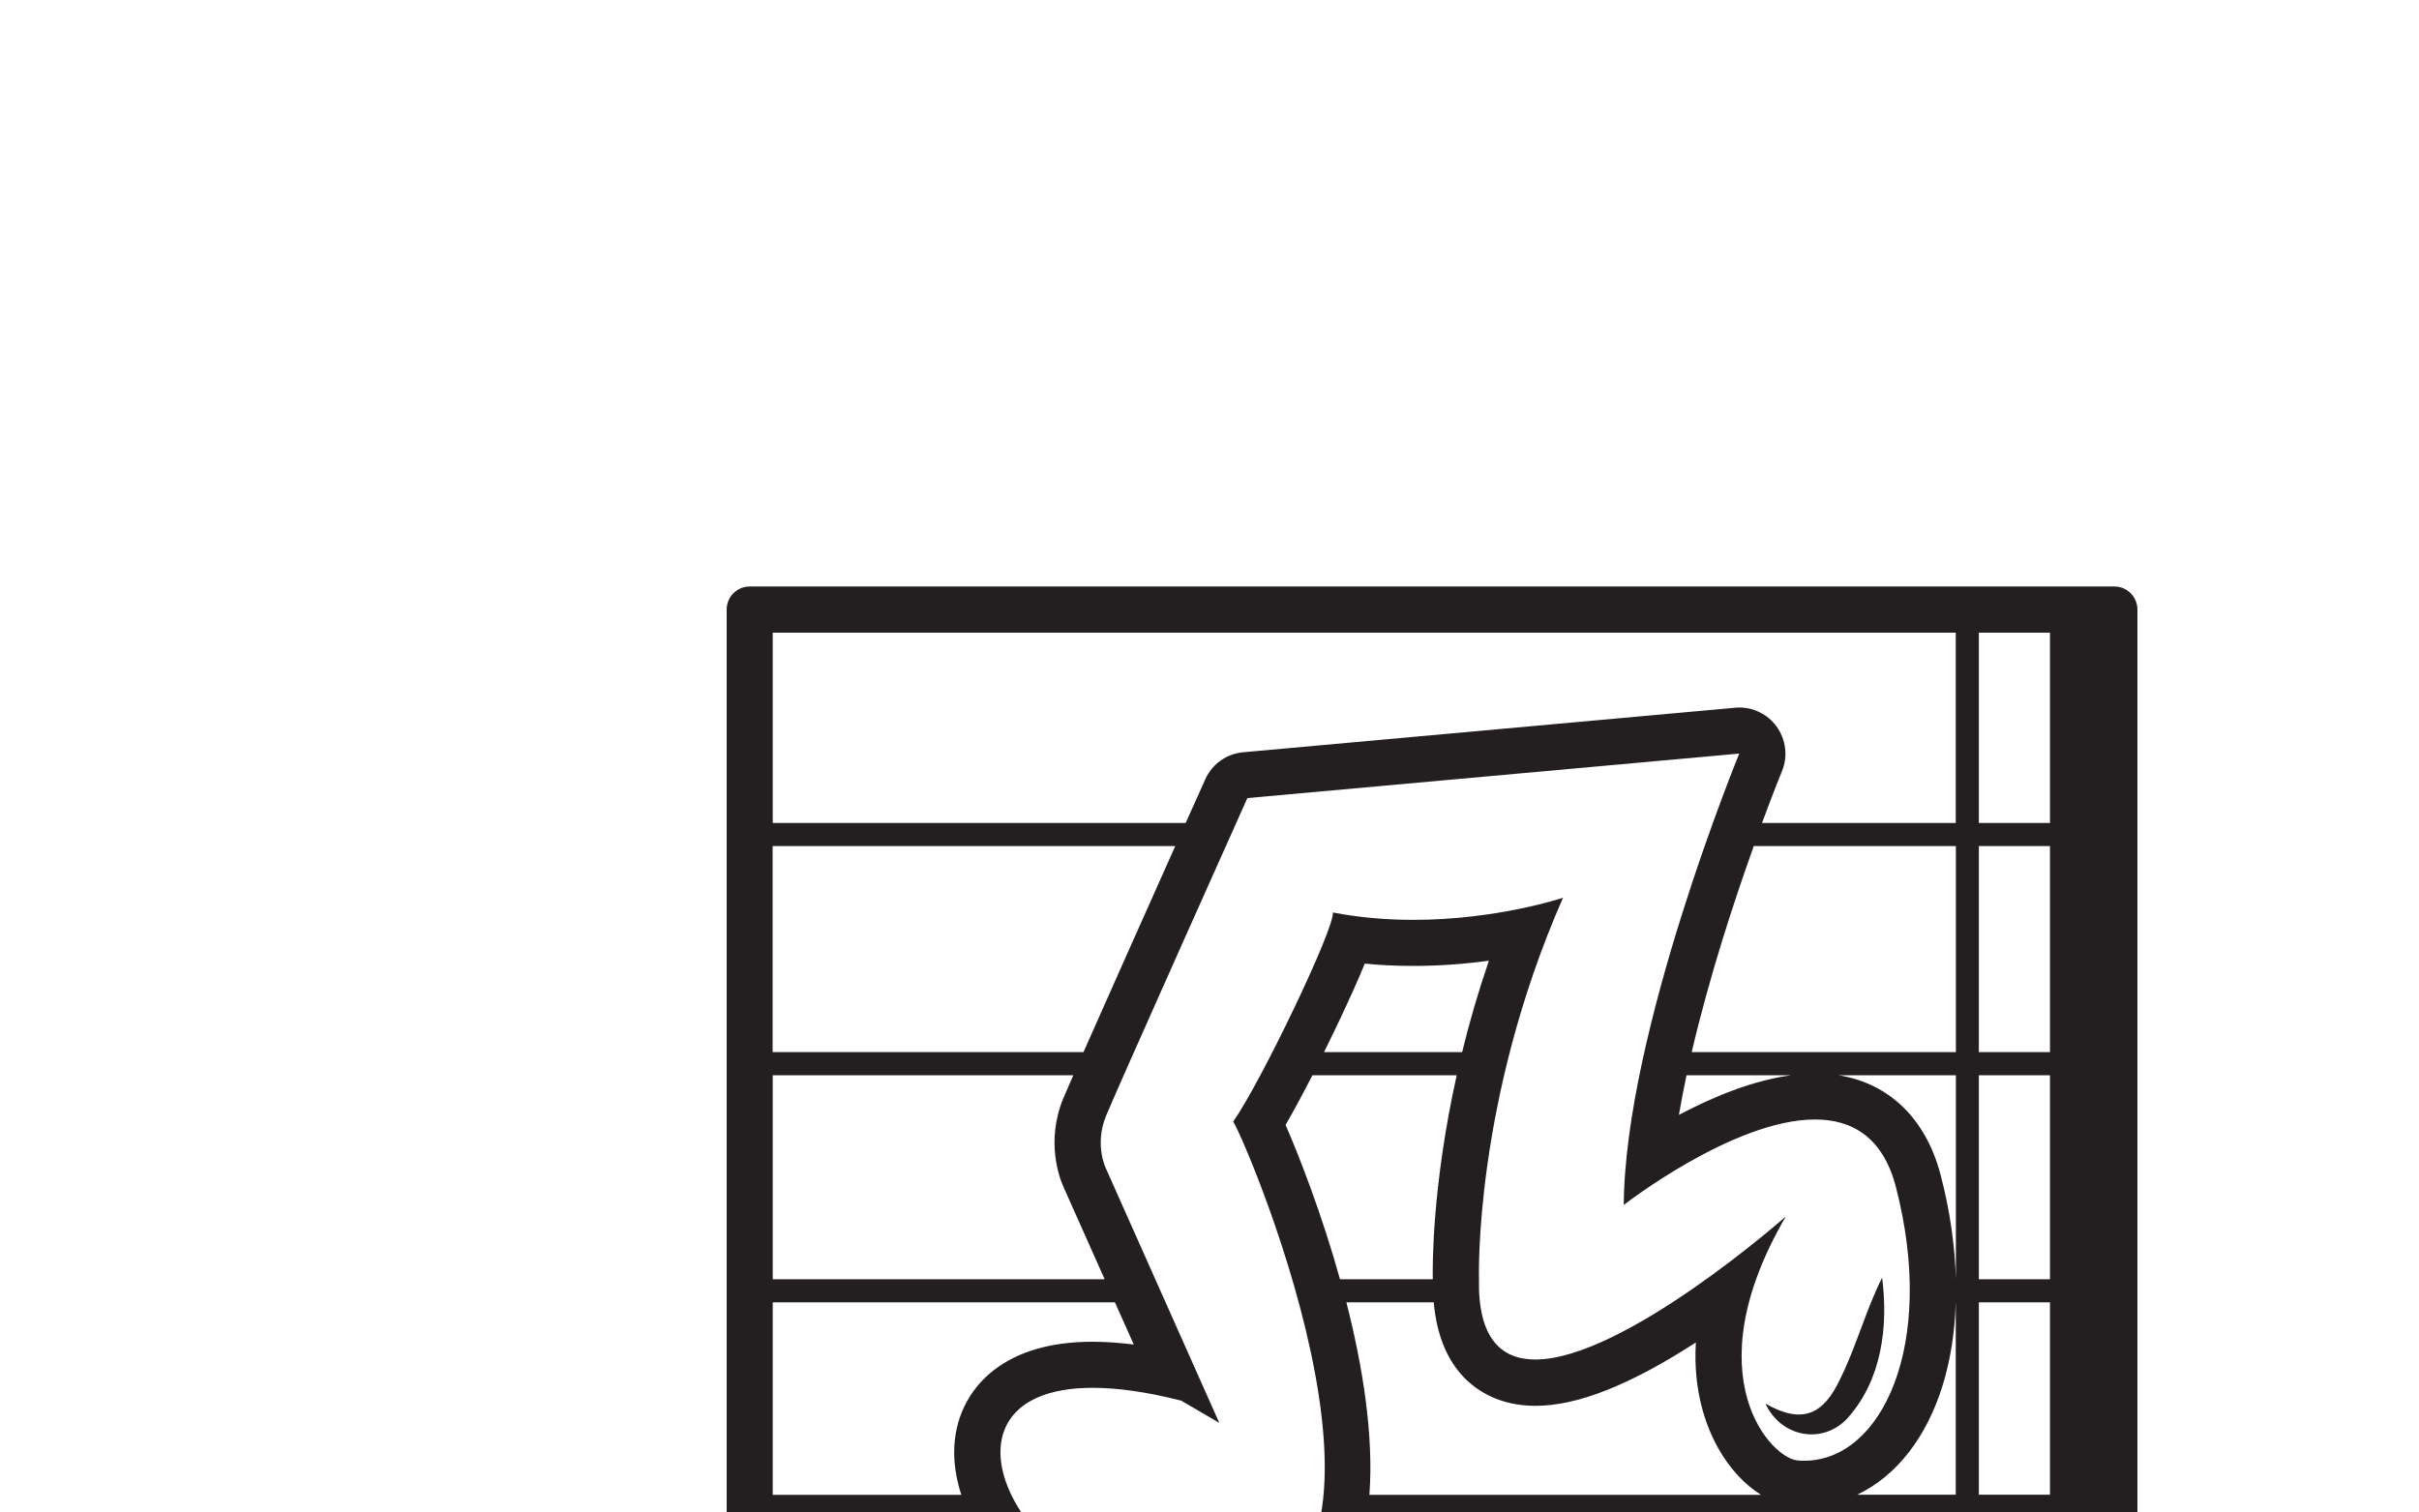
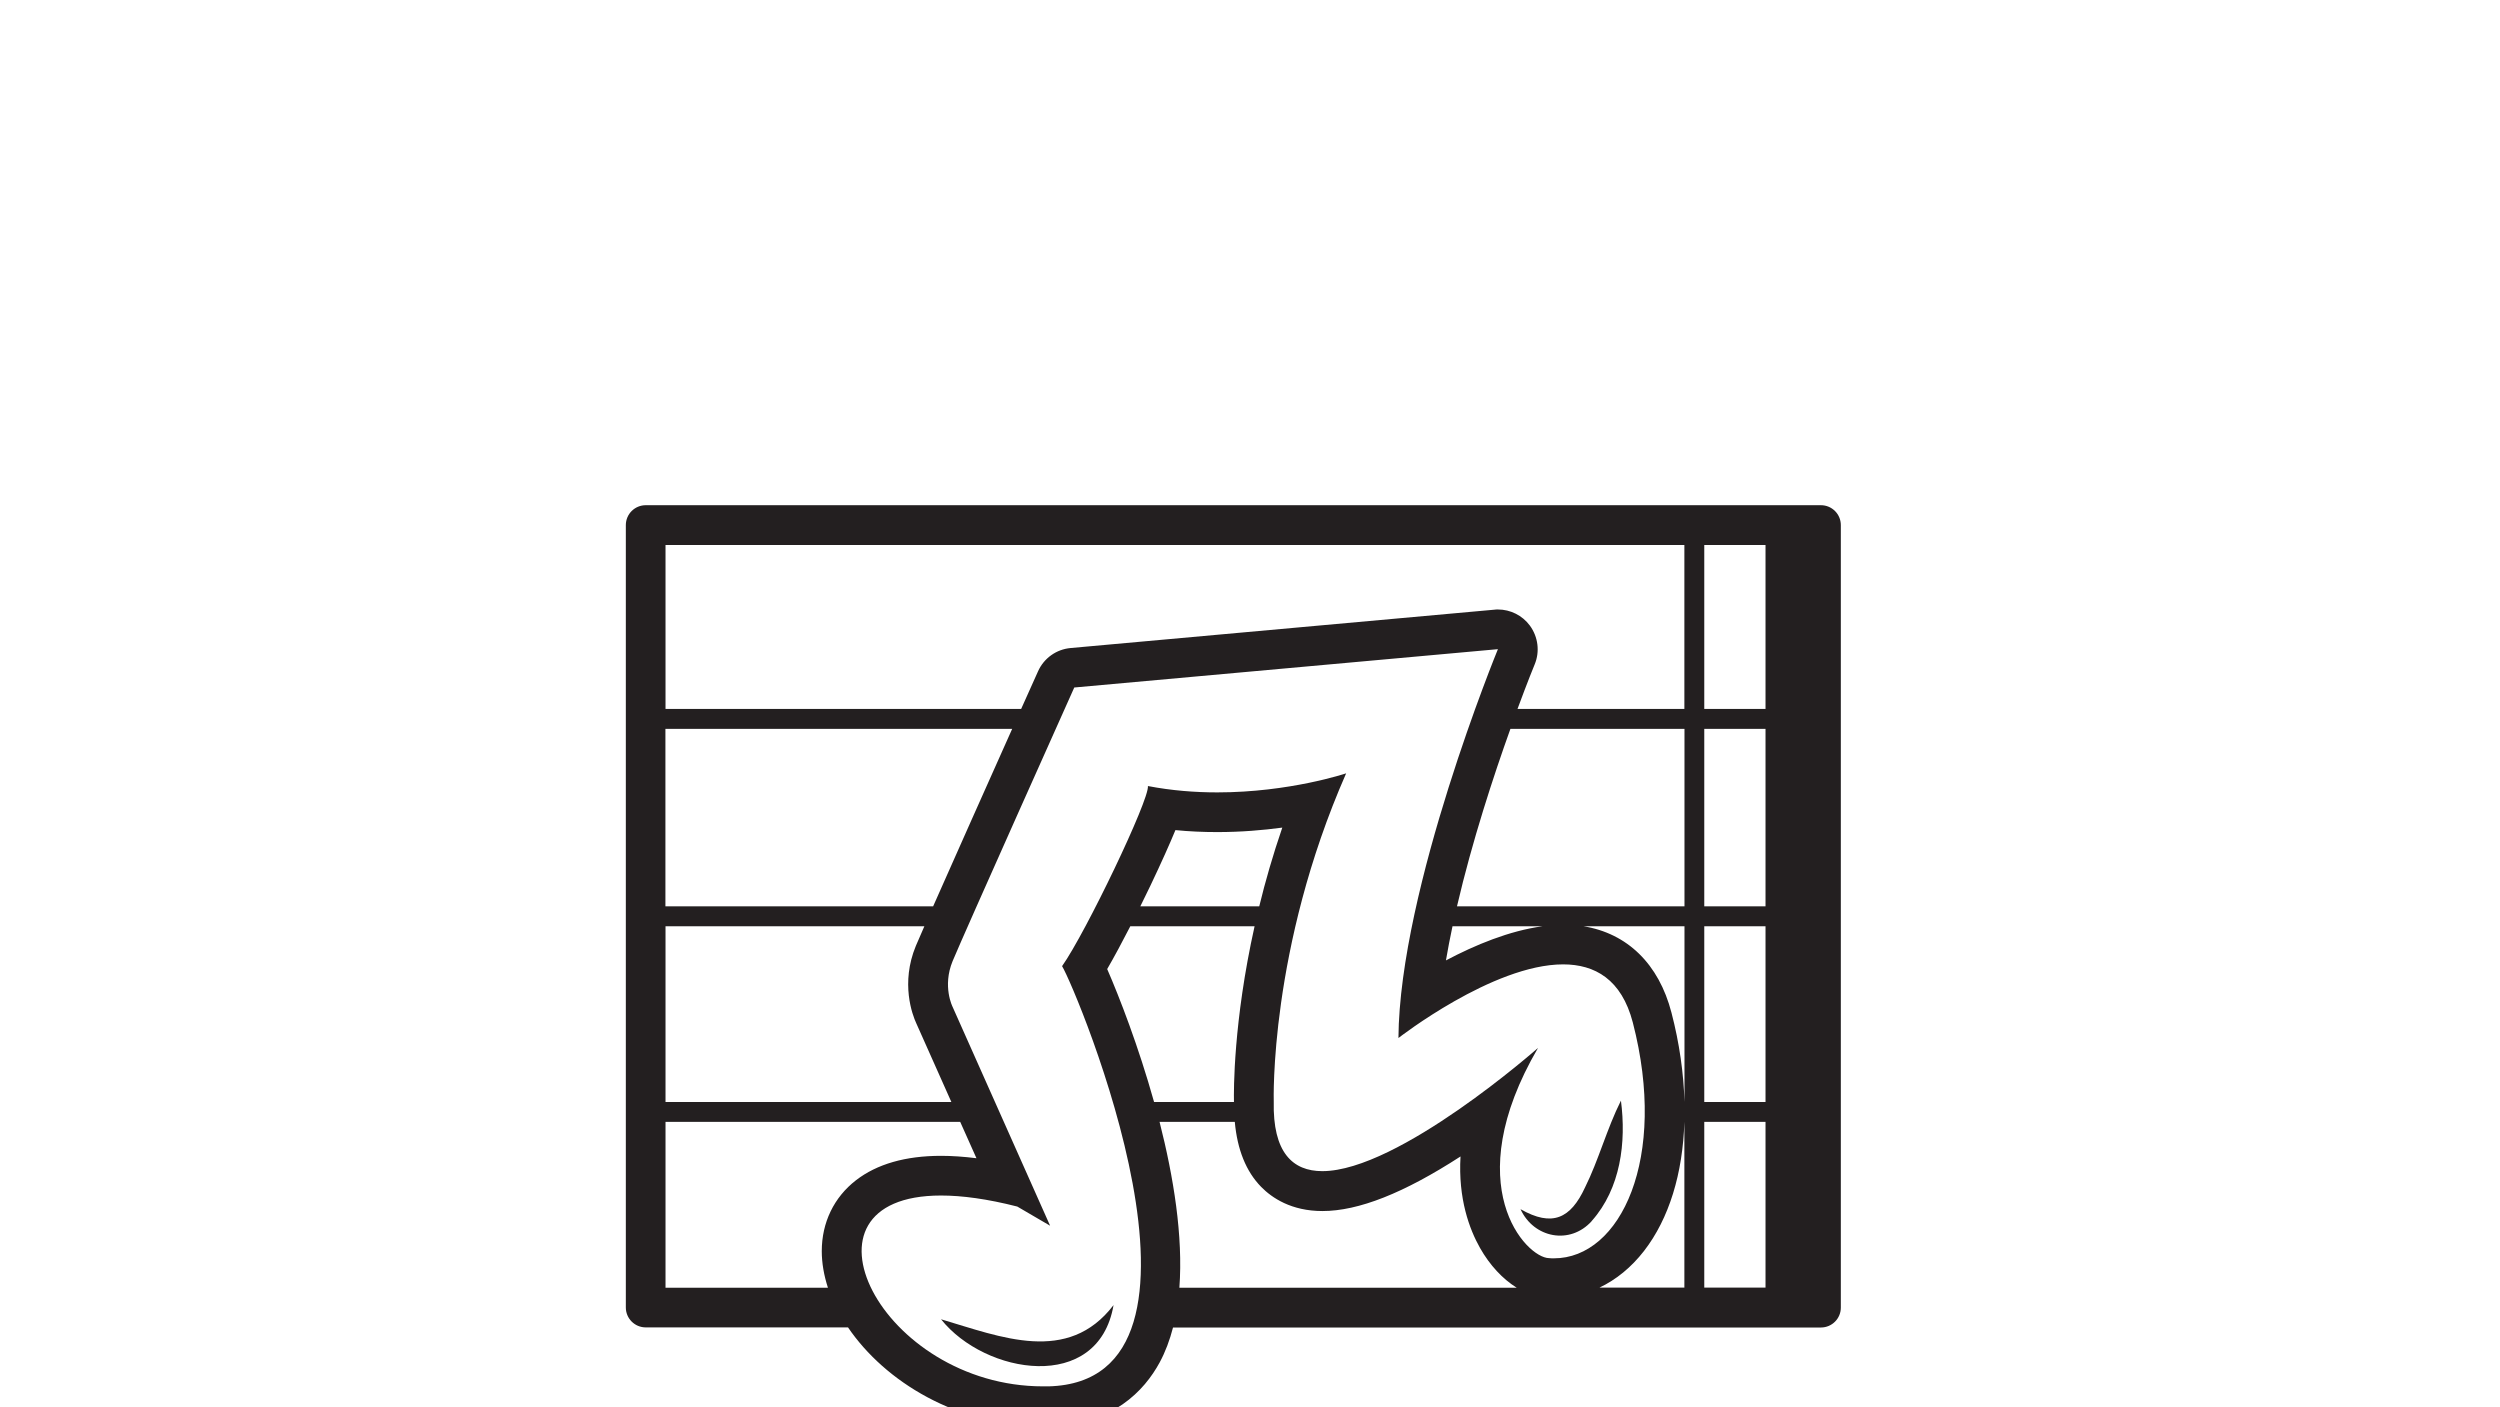
- <svg xmlns="http://www.w3.org/2000/svg" id="Layer_3" data-name="Layer 3" viewBox="0 0 200 125">
+ <svg xmlns="http://www.w3.org/2000/svg" id="Layer_3" data-name="Layer 3" viewBox="0 0 240 135">
  <defs>
    <style>
      .cls-1 {
        fill: #231f20;
        stroke-width: 0px;
      }
    </style>
  </defs>
  <path class="cls-1" d="M174.8,48.5H61.99c-1.05,0-1.91.85-1.91,1.91v75.11c0,1.05.85,1.91,1.91,1.91h19.42c3.54,5.21,10.5,9.49,18.73,9.49.21,0,.43,0,.64,0,6.06-.16,9.08-3.42,10.55-6.13.55-1.02.97-2.15,1.28-3.35h62.2c1.05,0,1.91-.85,1.91-1.91V50.41c0-1.05-.85-1.91-1.91-1.91ZM63.89,52.32h97.81v15.74h-16.02c.96-2.6,1.62-4.22,1.65-4.28.51-1.23.33-2.64-.46-3.72-.72-.98-1.87-1.55-3.07-1.55-.11,0-.23,0-.34.02l-40.67,3.68c-1.38.12-2.58.98-3.14,2.24-.1.22-.72,1.6-1.62,3.61h-34.14v-15.74ZM160.46,97.21c-1.21-4.67-4.24-7.61-8.45-8.29h9.7v16.87h0c-.08-2.74-.48-5.63-1.25-8.58ZM145,69.97h16.71v17.04h-21.84c1.46-6.28,3.53-12.58,5.13-17.04ZM139.44,88.92h8.66c-3.2.43-6.5,1.8-9.29,3.28.18-1.08.4-2.18.63-3.28ZM63.89,69.97h33.28c-2.28,5.09-5.58,12.5-7.59,17.04h-25.7v-17.04ZM63.89,88.92h24.85c-.4.91-.69,1.58-.82,1.89-1.48,3.58-.33,6.62.04,7.42l3.37,7.56h-27.44v-16.87ZM63.89,123.61v-15.91h28.29l1.56,3.49c-1.2-.15-2.34-.23-3.4-.23-3.41,0-6.15.79-8.16,2.34-2.12,1.64-3.29,4.06-3.29,6.81,0,1.15.21,2.33.59,3.51h-15.6ZM100.67,133.09c-.18,0-.36,0-.54,0-15.56,0-24.81-18.32-9.79-18.32,2,0,4.42.32,7.32,1.06l3.15,1.84-9.36-21.01s-1-1.96,0-4.39,11.68-26.27,11.68-26.27l40.67-3.68s-9.45,22.99-9.55,37.33c0,0,9.06-7.07,15.81-7.07,3.04,0,5.61,1.43,6.69,5.58,3.38,13.05-1.17,22.64-7.58,22.64-.16,0-.32,0-.47-.02-2.17-.03-8.79-6.92-1.05-20.18,0,0-13.39,11.83-20.71,11.83-2.84,0-4.77-1.78-4.66-6.7,0,0-.45-14.66,6.95-31.49,0,0-5.43,1.83-12.37,1.83-2.12,0-4.37-.17-6.66-.61.16,1.29-5.96,14.06-8.24,17.29,1.4,2.3,17.08,39.84-1.28,40.34ZM118.46,105.75s0,.03,0,.04h-7.67c-1.5-5.36-3.33-10.07-4.5-12.76.69-1.19,1.46-2.63,2.22-4.11h11.93c-2.05,9.2-2,15.84-1.98,16.83ZM120.88,87.01h-11.41c.34-.68.66-1.35.97-1.99,1.09-2.29,1.86-4.02,2.4-5.33,1.31.13,2.65.19,4.02.19,2.27,0,4.39-.18,6.24-.43-.9,2.63-1.63,5.16-2.21,7.55ZM111.3,107.7h7.24c.24,2.66,1.08,4.76,2.53,6.24,1.04,1.06,2.9,2.32,5.88,2.32,3.47,0,7.82-1.72,13.26-5.24-.24,4.06.86,6.99,1.87,8.78.95,1.68,2.19,2.99,3.52,3.82h-32.38c.37-4.94-.56-10.65-1.9-15.91ZM161.71,123.61h-8.16c1.6-.76,3.05-1.94,4.27-3.51,2.42-3.12,3.73-7.46,3.88-12.41h0v15.91ZM169.49,123.61h-5.88v-15.91h5.88v15.91ZM169.49,105.79h-5.88v-16.87h5.88v16.87ZM169.49,87.01h-5.88v-17.04h5.88v17.04ZM169.49,68.06h-5.88v-15.74h5.88v15.74Z" />
  <path class="cls-1" d="M90.34,126.65c4.21,5.3,15.1,7.15,16.56-1.36-4.38,5.73-10.81,3.06-16.56,1.36Z" />
  <path class="cls-1" d="M152.8,117.22c2.79-3.13,3.33-7.57,2.81-11.56-1.37,2.74-2.13,5.69-3.45,8.34-1.38,2.98-3.14,3.82-6.19,2.08,1.26,2.76,4.74,3.47,6.84,1.14Z" />
</svg>
